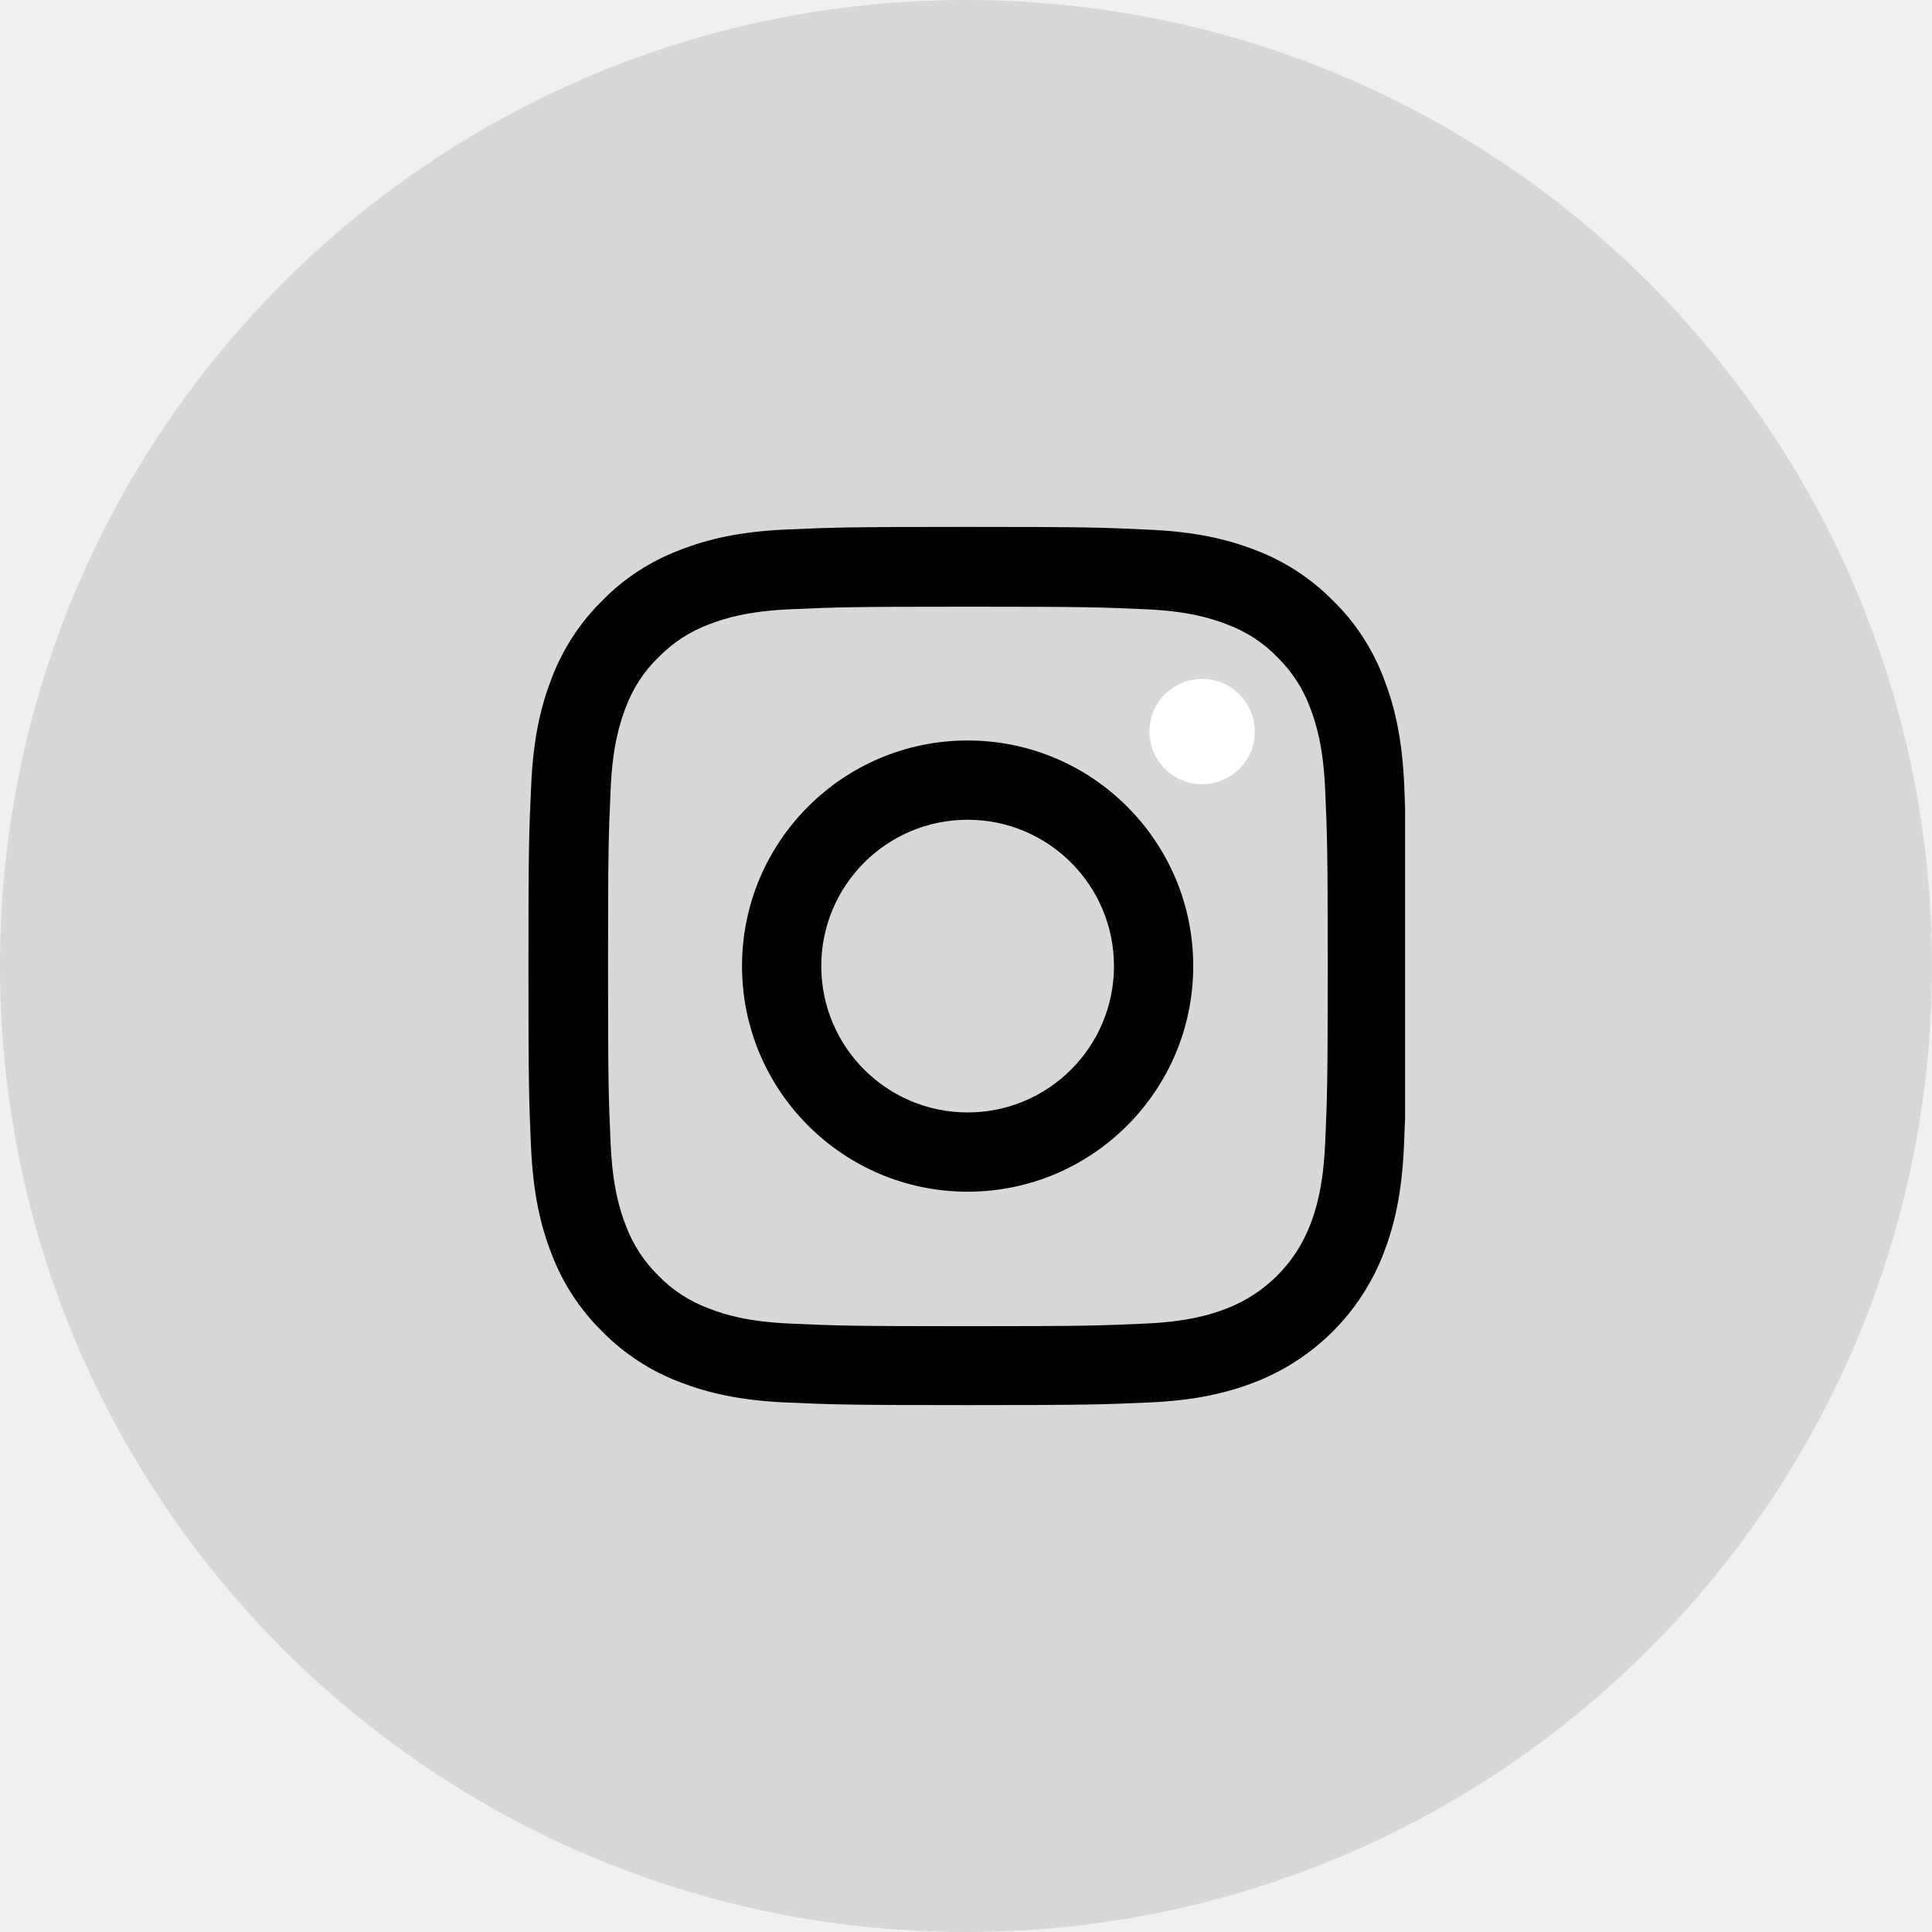
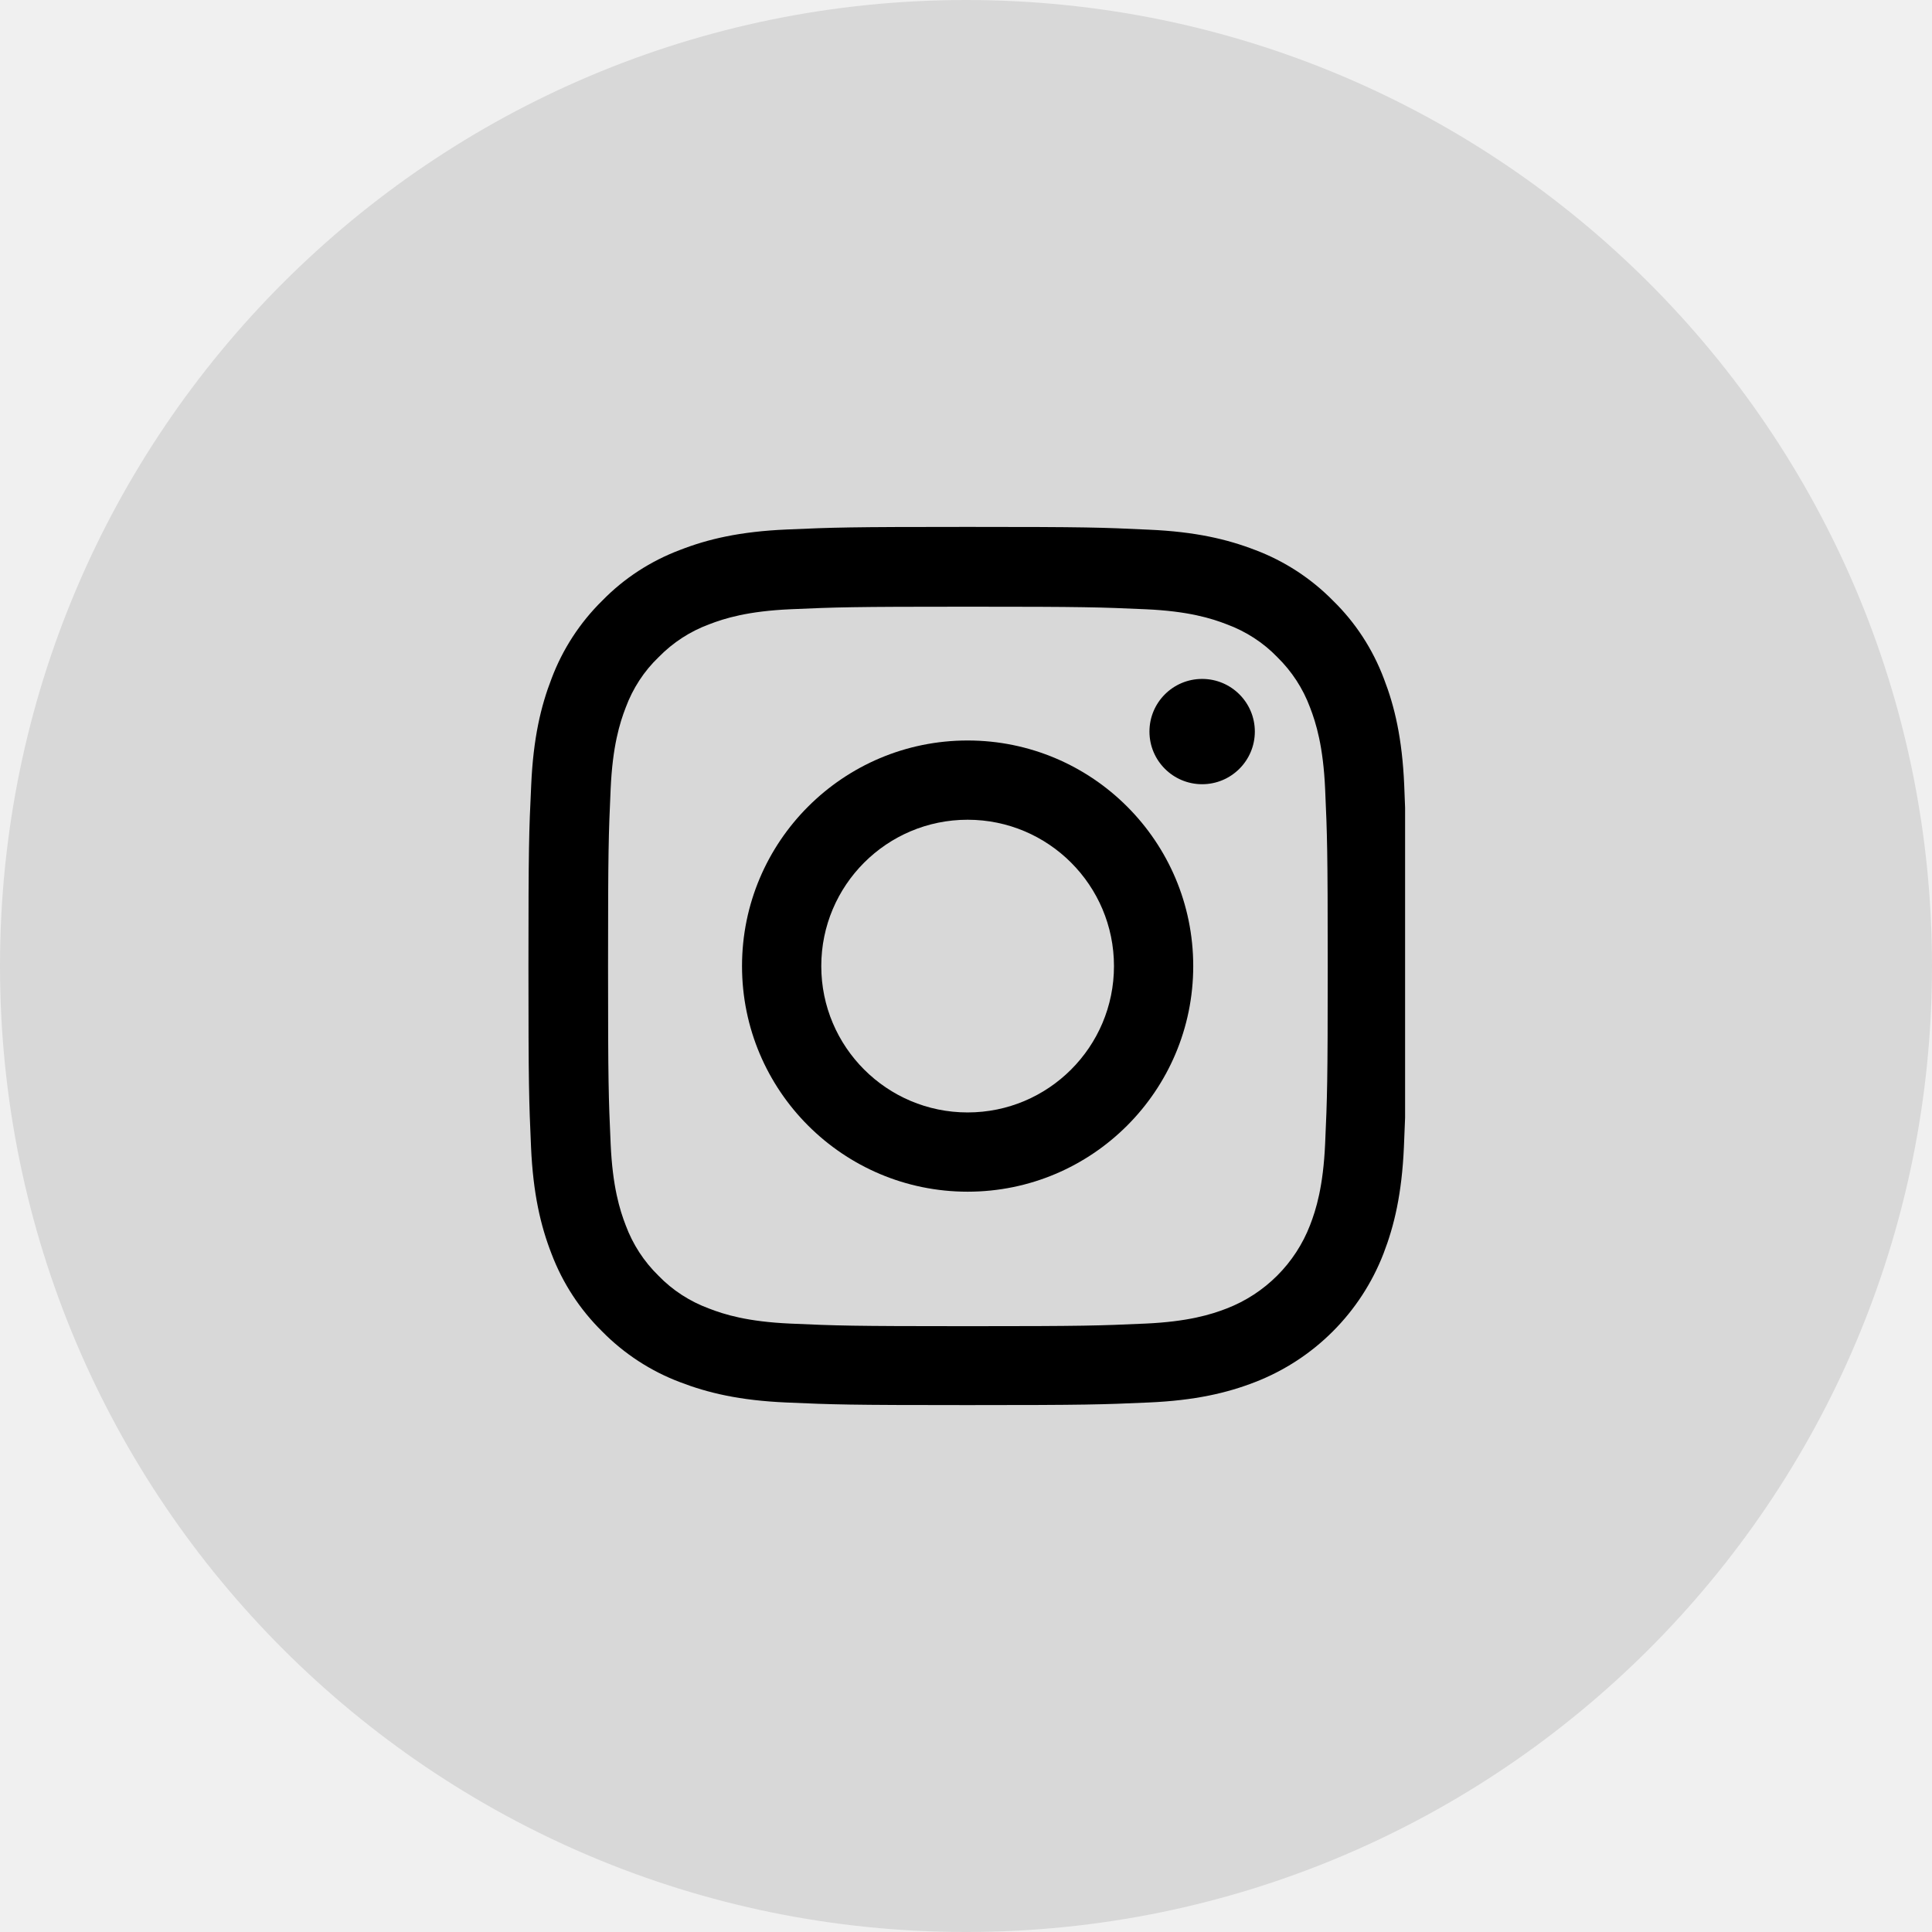
<svg xmlns="http://www.w3.org/2000/svg" width="44" height="44" viewBox="0 0 44 44" fill="none">
  <path d="M44 22C44 28.075 41.538 33.575 37.556 37.556C33.575 41.538 28.075 44 22 44C15.925 44 10.425 41.538 6.444 37.556C2.462 33.575 0 28.075 0 22C0 15.925 2.462 10.425 6.444 6.444C10.425 2.462 15.925 0 22 0C28.075 0 33.575 2.462 37.556 6.444C41.538 10.425 44 15.925 44 22Z" fill="black" fill-opacity="0.1" />
  <g clip-path="url(#clip0)">
    <path d="M31.98 17.88C31.934 16.817 31.762 16.087 31.516 15.454C31.262 14.782 30.871 14.18 30.359 13.68C29.859 13.172 29.253 12.777 28.589 12.527C27.952 12.281 27.226 12.109 26.163 12.063C25.092 12.012 24.753 12 22.037 12C19.322 12 18.982 12.012 17.915 12.059C16.852 12.105 16.122 12.277 15.489 12.524C14.817 12.777 14.215 13.168 13.715 13.68C13.207 14.18 12.813 14.786 12.563 15.45C12.316 16.087 12.145 16.813 12.098 17.876C12.047 18.947 12.035 19.287 12.035 22.002C12.035 24.717 12.047 25.057 12.094 26.124C12.141 27.186 12.313 27.917 12.559 28.55C12.813 29.222 13.207 29.824 13.715 30.324C14.215 30.832 14.821 31.227 15.485 31.477C16.122 31.723 16.849 31.895 17.911 31.941C18.978 31.988 19.318 32 22.033 32C24.749 32 25.088 31.988 26.155 31.941C27.218 31.895 27.948 31.723 28.581 31.477C29.925 30.957 30.988 29.894 31.508 28.55C31.754 27.913 31.926 27.186 31.973 26.124C32.02 25.057 32.031 24.717 32.031 22.002C32.031 19.287 32.027 18.947 31.98 17.88ZM30.179 26.046C30.136 27.023 29.972 27.55 29.836 27.901C29.5 28.773 28.808 29.464 27.937 29.8C27.585 29.937 27.054 30.101 26.081 30.144C25.026 30.191 24.71 30.203 22.041 30.203C19.373 30.203 19.052 30.191 18.001 30.144C17.024 30.101 16.497 29.937 16.145 29.8C15.712 29.64 15.317 29.386 14.997 29.054C14.665 28.73 14.411 28.339 14.25 27.905C14.114 27.554 13.95 27.023 13.907 26.05C13.86 24.995 13.848 24.678 13.848 22.01C13.848 19.341 13.86 19.021 13.907 17.97C13.95 16.993 14.114 16.466 14.25 16.114C14.411 15.68 14.665 15.286 15.001 14.965C15.325 14.633 15.716 14.379 16.149 14.219C16.501 14.082 17.032 13.918 18.005 13.875C19.06 13.829 19.377 13.817 22.045 13.817C24.717 13.817 25.034 13.829 26.085 13.875C27.062 13.918 27.589 14.082 27.941 14.219C28.374 14.379 28.769 14.633 29.089 14.965C29.421 15.29 29.675 15.68 29.836 16.114C29.972 16.466 30.136 16.997 30.179 17.97C30.226 19.025 30.238 19.341 30.238 22.01C30.238 24.678 30.226 24.991 30.179 26.046Z" fill="black" />
    <path d="M22.037 16.864C19.201 16.864 16.899 19.165 16.899 22.002C16.899 24.838 19.201 27.14 22.037 27.14C24.874 27.14 27.175 24.838 27.175 22.002C27.175 19.165 24.874 16.864 22.037 16.864ZM22.037 25.335C20.197 25.335 18.704 23.842 18.704 22.002C18.704 20.162 20.197 18.669 22.037 18.669C23.877 18.669 25.37 20.162 25.37 22.002C25.37 23.842 23.877 25.335 22.037 25.335Z" fill="black" />
-     <path d="M28.578 16.661C28.578 17.323 28.04 17.86 27.378 17.86C26.715 17.86 26.178 17.323 26.178 16.661C26.178 15.999 26.715 15.462 27.378 15.462C28.04 15.462 28.578 15.999 28.578 16.661Z" fill="white" />
+     <path d="M28.578 16.661C28.578 17.323 28.04 17.86 27.378 17.86C26.715 17.86 26.178 17.323 26.178 16.661C26.178 15.999 26.715 15.462 27.378 15.462C28.04 15.462 28.578 15.999 28.578 16.661Z" fill="black" />
  </g>
  <defs>
    <clipPath id="clip0">
      <rect x="12" y="12" width="20" height="20" fill="black" />
    </clipPath>
  </defs>
</svg>
